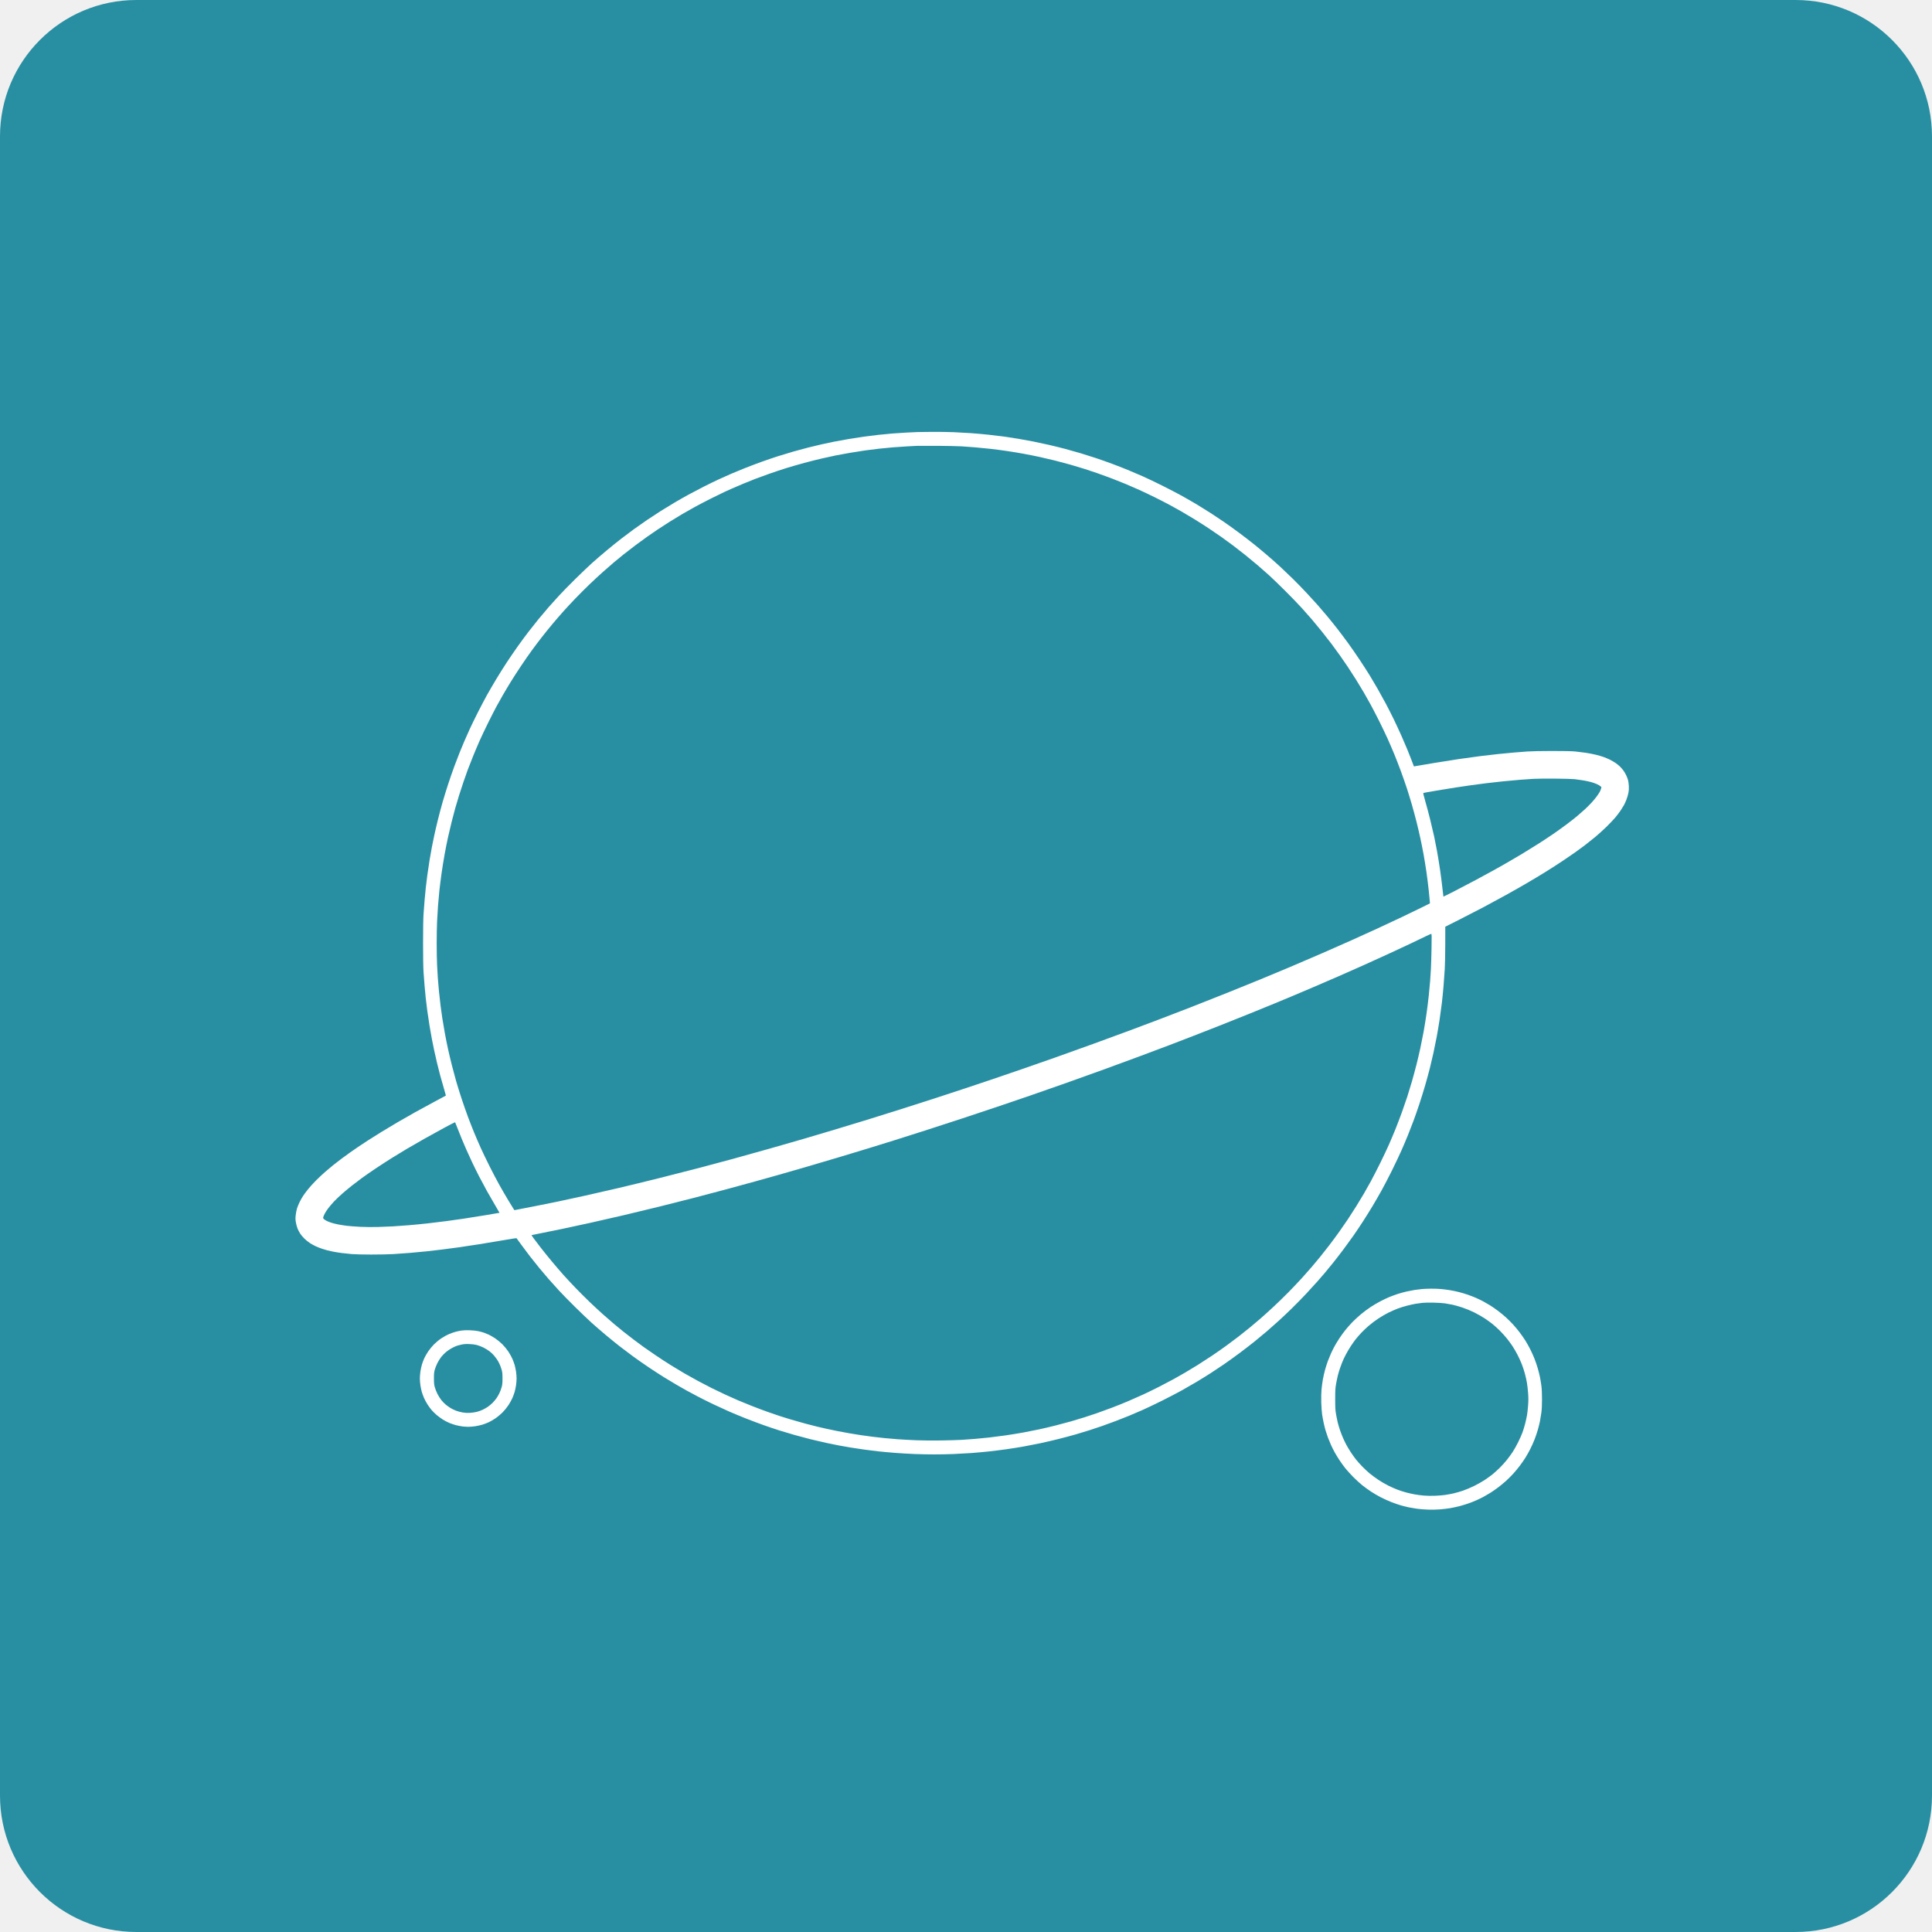
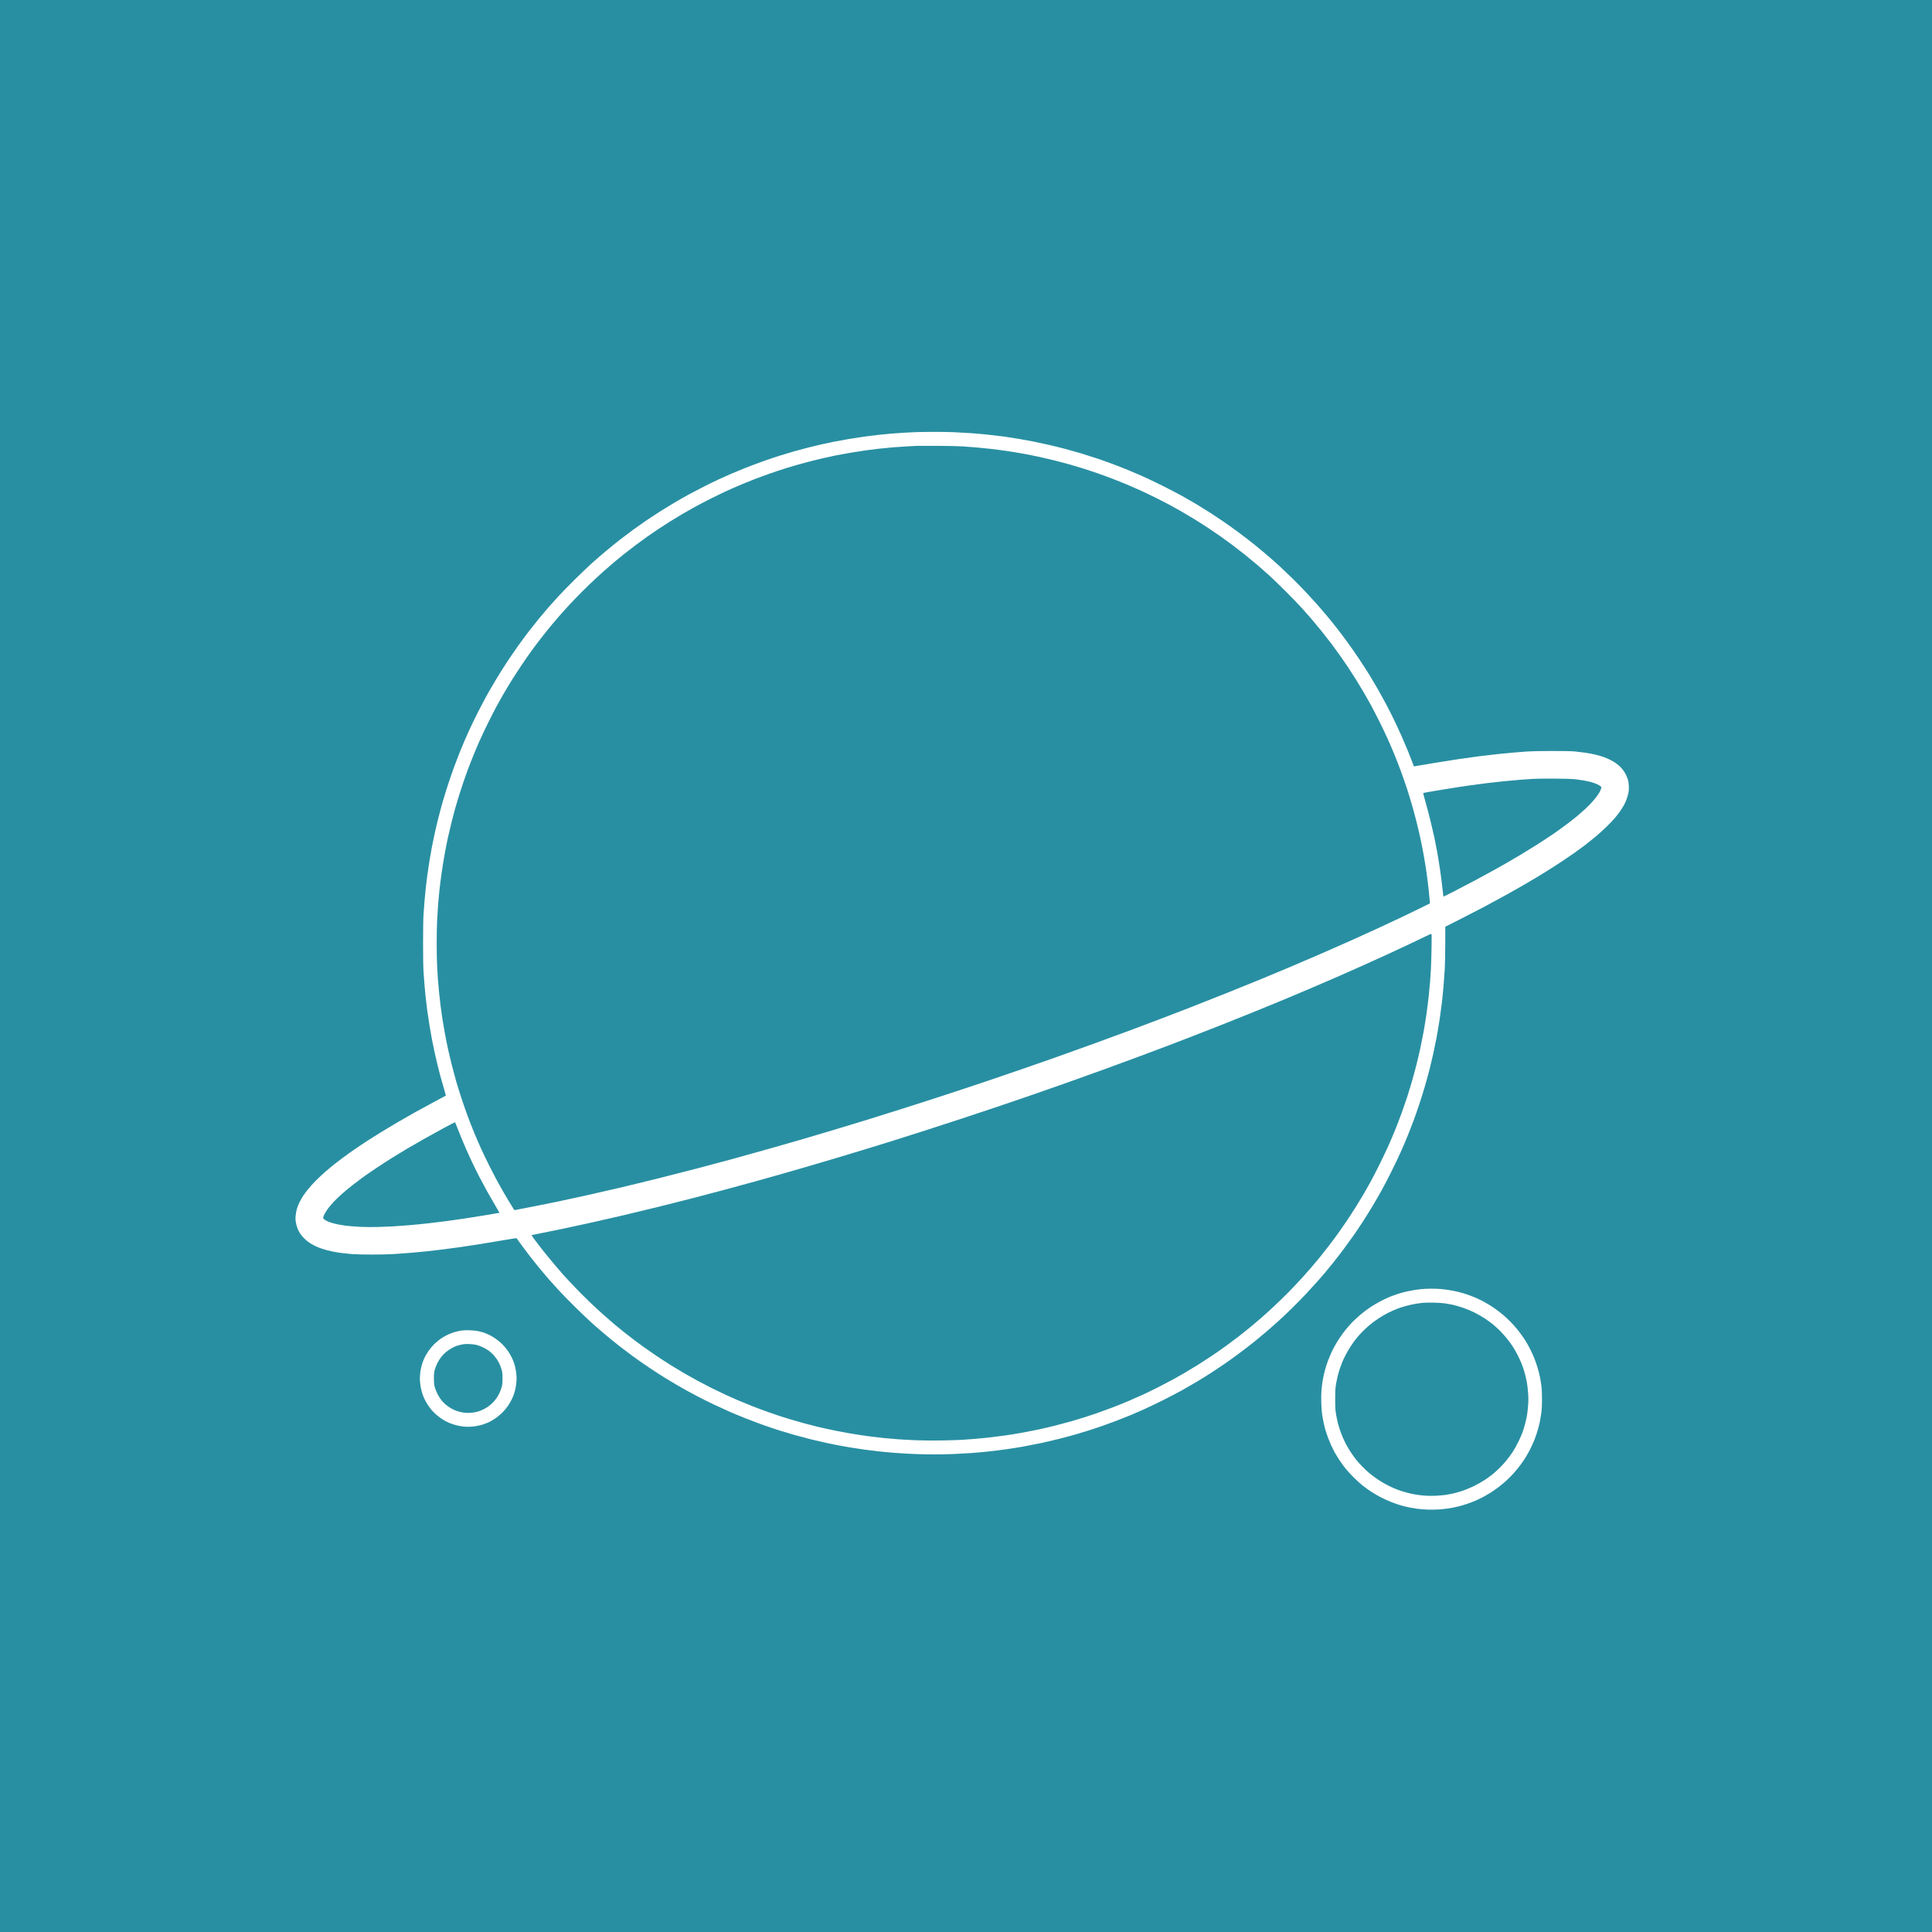
<svg xmlns="http://www.w3.org/2000/svg" width="170" height="170" viewBox="0 0 170 170" fill="none">
-   <rect width="170" height="170" rx="12" fill="#288FA2" />
+   <rect width="170" height="170" fill="#288FA2" />
  <path d="M82.047 38.001C81.471 38.005 80.886 38.012 80.747 38.017C80.608 38.022 80.174 38.042 79.784 38.062C79.394 38.082 78.809 38.121 78.484 38.148C78.159 38.176 77.612 38.229 77.268 38.267C76.924 38.305 76.369 38.373 76.035 38.419C75.701 38.466 75.077 38.563 74.649 38.636C74.222 38.709 73.636 38.815 73.349 38.873C73.061 38.931 72.591 39.031 72.303 39.096C72.015 39.161 71.482 39.288 71.12 39.38C70.757 39.472 70.17 39.631 69.814 39.732C69.459 39.834 68.851 40.018 68.464 40.141C68.077 40.264 67.403 40.494 66.966 40.652C66.53 40.81 65.876 41.058 65.514 41.203C65.151 41.348 64.627 41.565 64.348 41.685C64.07 41.805 63.568 42.03 63.234 42.184C62.899 42.339 62.299 42.631 61.9 42.834C61.5 43.037 60.907 43.348 60.582 43.526C60.257 43.703 59.702 44.02 59.348 44.228C58.994 44.437 58.446 44.77 58.132 44.969C57.817 45.168 57.278 45.522 56.934 45.755C56.591 45.989 56.059 46.361 55.753 46.583C55.447 46.806 54.935 47.191 54.615 47.439C54.295 47.687 53.717 48.154 53.331 48.477C52.944 48.8 52.377 49.289 52.07 49.566C51.764 49.841 51.105 50.47 50.606 50.964C50.107 51.456 49.474 52.103 49.2 52.4C48.925 52.697 48.507 53.161 48.271 53.43C48.035 53.7 47.626 54.186 47.36 54.511C47.095 54.836 46.694 55.343 46.468 55.638C46.242 55.932 45.839 56.48 45.572 56.854C45.305 57.228 44.866 57.869 44.597 58.277C44.328 58.686 43.902 59.362 43.652 59.781C43.401 60.198 43.039 60.822 42.847 61.165C42.656 61.509 42.292 62.201 42.038 62.702C41.785 63.204 41.467 63.857 41.331 64.155C41.195 64.452 40.986 64.923 40.866 65.202C40.746 65.48 40.556 65.936 40.444 66.215C40.332 66.494 40.123 67.041 39.978 67.431C39.834 67.821 39.591 68.52 39.438 68.985C39.286 69.449 39.063 70.171 38.943 70.589C38.823 71.007 38.635 71.714 38.525 72.16C38.415 72.606 38.27 73.229 38.204 73.545C38.138 73.86 38.046 74.309 38.001 74.541C37.956 74.773 37.867 75.282 37.801 75.672C37.736 76.063 37.646 76.671 37.599 77.024C37.553 77.377 37.492 77.878 37.463 78.138C37.435 78.398 37.389 78.877 37.362 79.202C37.334 79.527 37.292 80.074 37.269 80.418C37.242 80.807 37.226 81.778 37.226 82.985C37.226 84.193 37.242 85.164 37.269 85.552C37.292 85.896 37.334 86.443 37.362 86.768C37.389 87.093 37.435 87.572 37.463 87.832C37.492 88.092 37.553 88.594 37.599 88.947C37.646 89.3 37.736 89.9 37.8 90.281C37.863 90.662 37.953 91.171 37.999 91.412C38.044 91.654 38.137 92.11 38.205 92.426C38.272 92.742 38.387 93.247 38.459 93.548C38.532 93.85 38.653 94.329 38.729 94.612C38.805 94.896 38.952 95.413 39.056 95.762C39.159 96.111 39.238 96.401 39.231 96.406C39.224 96.411 38.808 96.633 38.306 96.9C37.804 97.166 37.014 97.597 36.55 97.856C36.085 98.116 35.379 98.519 34.979 98.752C34.58 98.985 33.941 99.368 33.56 99.603C33.18 99.838 32.648 100.173 32.378 100.347C32.109 100.52 31.721 100.777 31.517 100.916C31.313 101.056 30.993 101.276 30.808 101.406C30.622 101.537 30.287 101.78 30.064 101.947C29.842 102.114 29.507 102.372 29.321 102.521C29.136 102.67 28.809 102.944 28.595 103.13C28.382 103.316 28.024 103.652 27.802 103.875C27.578 104.099 27.268 104.441 27.111 104.636C26.955 104.831 26.752 105.105 26.661 105.244C26.57 105.383 26.429 105.634 26.349 105.802C26.269 105.969 26.171 106.212 26.131 106.342C26.091 106.472 26.042 106.73 26.021 106.916C25.99 107.194 25.992 107.308 26.035 107.558C26.063 107.725 26.128 107.968 26.18 108.098C26.232 108.228 26.339 108.433 26.418 108.554C26.498 108.675 26.667 108.875 26.794 108.998C26.922 109.12 27.137 109.293 27.273 109.381C27.409 109.469 27.644 109.598 27.796 109.668C27.948 109.737 28.193 109.833 28.342 109.881C28.491 109.929 28.696 109.991 28.798 110.019C28.9 110.046 29.143 110.1 29.338 110.139C29.534 110.177 29.868 110.23 30.081 110.257C30.295 110.284 30.683 110.325 30.943 110.348C31.211 110.372 31.958 110.39 32.665 110.39C33.353 110.391 34.227 110.372 34.608 110.349C34.988 110.326 35.657 110.278 36.094 110.242C36.531 110.205 37.176 110.145 37.529 110.107C37.882 110.069 38.475 110 38.846 109.954C39.218 109.908 39.856 109.824 40.265 109.768C40.674 109.712 41.54 109.582 42.19 109.479C42.841 109.376 43.836 109.21 44.402 109.11C44.968 109.01 45.441 108.939 45.452 108.953C45.463 108.966 45.648 109.22 45.862 109.517C46.077 109.814 46.424 110.278 46.633 110.547C46.842 110.816 47.207 111.273 47.443 111.561C47.68 111.849 48.059 112.297 48.286 112.557C48.514 112.817 48.925 113.273 49.2 113.57C49.474 113.868 50.107 114.514 50.606 115.006C51.105 115.499 51.764 116.128 52.07 116.404C52.377 116.679 52.931 117.159 53.303 117.47C53.675 117.781 54.227 118.228 54.529 118.465C54.832 118.701 55.364 119.102 55.711 119.356C56.059 119.61 56.685 120.046 57.103 120.327C57.521 120.607 58.121 120.996 58.437 121.192C58.753 121.388 59.247 121.685 59.535 121.852C59.823 122.019 60.211 122.24 60.396 122.343C60.582 122.447 61.031 122.687 61.393 122.877C61.755 123.067 62.383 123.381 62.788 123.573C63.194 123.766 63.825 124.055 64.19 124.215C64.556 124.375 65.212 124.646 65.649 124.819C66.085 124.992 66.785 125.254 67.202 125.403C67.621 125.551 68.236 125.759 68.57 125.864C68.905 125.97 69.498 126.147 69.888 126.258C70.278 126.369 70.924 126.541 71.323 126.641C71.723 126.74 72.338 126.883 72.691 126.959C73.044 127.035 73.538 127.136 73.789 127.183C74.04 127.23 74.511 127.313 74.836 127.368C75.161 127.422 75.709 127.505 76.052 127.552C76.396 127.599 76.943 127.668 77.268 127.704C77.593 127.741 78.254 127.802 78.737 127.839C79.22 127.876 80.001 127.923 80.472 127.941C80.943 127.961 81.726 127.976 82.212 127.976C82.697 127.976 83.459 127.961 83.905 127.942C84.351 127.923 85.043 127.885 85.442 127.857C85.842 127.828 86.526 127.767 86.962 127.72C87.399 127.674 88.121 127.584 88.567 127.52C89.012 127.456 89.677 127.351 90.044 127.285C90.411 127.22 91.078 127.089 91.526 126.995C91.974 126.9 92.722 126.726 93.189 126.608C93.656 126.49 94.331 126.309 94.688 126.206C95.046 126.102 95.593 125.935 95.904 125.834C96.216 125.732 96.698 125.572 96.975 125.477C97.253 125.382 97.793 125.184 98.174 125.038C98.556 124.892 99.092 124.68 99.365 124.569C99.638 124.457 100.162 124.232 100.53 124.069C100.898 123.906 101.678 123.534 102.263 123.242C102.848 122.95 103.631 122.542 104.003 122.335C104.374 122.128 104.967 121.786 105.32 121.575C105.673 121.364 106.216 121.026 106.527 120.826C106.838 120.625 107.364 120.274 107.697 120.047C108.029 119.819 108.634 119.385 109.04 119.082C109.446 118.78 110.045 118.319 110.37 118.057C110.695 117.796 111.196 117.38 111.484 117.133C111.772 116.886 112.25 116.462 112.547 116.191C112.843 115.92 113.363 115.427 113.703 115.095C114.042 114.763 114.599 114.194 114.941 113.829C115.282 113.463 115.735 112.967 115.947 112.726C116.159 112.484 116.455 112.142 116.605 111.966C116.755 111.789 117.072 111.402 117.31 111.104C117.549 110.807 117.96 110.275 118.223 109.922C118.486 109.569 118.879 109.028 119.095 108.72C119.311 108.411 119.683 107.857 119.923 107.487C120.163 107.117 120.541 106.511 120.764 106.139C120.987 105.768 121.347 105.144 121.564 104.754C121.781 104.364 122.192 103.574 122.478 102.998C122.764 102.422 123.144 101.619 123.323 101.213C123.502 100.808 123.759 100.2 123.895 99.862C124.031 99.525 124.244 98.975 124.369 98.641C124.494 98.306 124.724 97.651 124.879 97.184C125.035 96.718 125.276 95.943 125.414 95.462C125.553 94.98 125.734 94.313 125.818 93.979C125.902 93.645 126.039 93.06 126.123 92.679C126.207 92.298 126.338 91.66 126.413 91.26C126.488 90.861 126.602 90.181 126.668 89.749C126.733 89.317 126.824 88.648 126.87 88.263C126.916 87.877 126.983 87.204 127.019 86.768C127.056 86.331 127.104 85.655 127.127 85.265C127.15 84.875 127.17 83.878 127.171 83.049L127.173 81.542L128.355 80.948C129.005 80.62 129.986 80.115 130.534 79.825C131.082 79.534 131.971 79.053 132.51 78.754C133.048 78.456 133.891 77.978 134.381 77.691C134.872 77.404 135.617 76.956 136.036 76.695C136.456 76.433 137.096 76.021 137.458 75.78C137.821 75.539 138.322 75.197 138.573 75.02C138.824 74.843 139.219 74.554 139.451 74.377C139.683 74.2 140.094 73.873 140.363 73.65C140.632 73.426 141.079 73.022 141.355 72.752C141.631 72.482 141.979 72.116 142.127 71.94C142.275 71.763 142.484 71.49 142.59 71.332C142.696 71.174 142.829 70.961 142.886 70.859C142.943 70.757 143.044 70.537 143.11 70.369C143.176 70.202 143.255 69.929 143.287 69.761C143.328 69.541 143.338 69.369 143.323 69.137C143.312 68.96 143.281 68.734 143.253 68.635C143.226 68.536 143.151 68.341 143.085 68.203C143.02 68.065 142.899 67.865 142.817 67.759C142.735 67.653 142.594 67.497 142.504 67.412C142.413 67.328 142.248 67.197 142.136 67.121C142.025 67.046 141.812 66.923 141.663 66.848C141.515 66.774 141.261 66.666 141.1 66.609C140.939 66.552 140.62 66.46 140.391 66.404C140.162 66.349 139.769 66.273 139.518 66.236C139.268 66.199 138.857 66.149 138.606 66.124C138.3 66.094 137.63 66.08 136.563 66.081C135.641 66.081 134.735 66.099 134.401 66.124C134.085 66.147 133.546 66.189 133.202 66.218C132.859 66.246 132.228 66.307 131.8 66.352C131.373 66.398 130.659 66.481 130.213 66.537C129.767 66.594 128.939 66.708 128.372 66.791C127.806 66.875 126.802 67.034 126.143 67.144C125.483 67.254 124.825 67.366 124.68 67.392L124.415 67.439L124.38 67.35C124.361 67.302 124.273 67.072 124.185 66.84C124.096 66.607 123.936 66.205 123.83 65.945C123.724 65.684 123.492 65.145 123.315 64.745C123.138 64.346 122.838 63.7 122.649 63.309C122.46 62.919 122.148 62.303 121.955 61.941C121.763 61.58 121.436 60.987 121.229 60.625C121.021 60.262 120.703 59.723 120.521 59.426C120.338 59.128 119.942 58.513 119.639 58.057C119.337 57.602 118.873 56.933 118.609 56.571C118.346 56.209 117.924 55.649 117.674 55.327C117.423 55.004 117.019 54.502 116.776 54.212C116.534 53.921 116.161 53.486 115.948 53.244C115.735 53.003 115.291 52.517 114.961 52.163C114.632 51.81 114.09 51.255 113.759 50.93C113.427 50.604 112.935 50.135 112.666 49.886C112.397 49.637 111.902 49.199 111.568 48.911C111.234 48.623 110.694 48.174 110.369 47.913C110.044 47.651 109.445 47.19 109.039 46.888C108.633 46.585 108.029 46.151 107.696 45.923C107.363 45.696 106.837 45.345 106.526 45.145C106.215 44.944 105.687 44.615 105.353 44.414C105.019 44.213 104.426 43.871 104.036 43.654C103.646 43.436 102.847 43.02 102.262 42.728C101.677 42.436 100.902 42.066 100.538 41.905C100.175 41.744 99.583 41.492 99.221 41.344C98.86 41.195 98.237 40.953 97.838 40.804C97.439 40.656 96.808 40.433 96.436 40.309C96.064 40.185 95.462 39.995 95.097 39.885C94.733 39.776 94.118 39.602 93.729 39.499C93.342 39.396 92.698 39.237 92.298 39.145C91.899 39.053 91.261 38.917 90.88 38.842C90.499 38.768 89.914 38.661 89.579 38.605C89.245 38.549 88.698 38.465 88.363 38.419C88.029 38.372 87.398 38.296 86.962 38.25C86.525 38.203 85.841 38.142 85.442 38.114C85.042 38.085 84.35 38.047 83.905 38.028C83.459 38.009 82.623 37.998 82.047 38.001ZM82.554 39.23C83.409 39.236 84.351 39.257 84.648 39.276C84.945 39.296 85.477 39.335 85.83 39.364C86.183 39.393 86.791 39.454 87.181 39.498C87.572 39.542 88.21 39.626 88.6 39.684C88.99 39.741 89.637 39.848 90.037 39.921C90.438 39.995 91.076 40.121 91.456 40.204C91.836 40.286 92.458 40.432 92.839 40.527C93.22 40.622 93.82 40.783 94.173 40.883C94.526 40.983 95.077 41.149 95.397 41.251C95.718 41.352 96.227 41.522 96.529 41.627C96.831 41.732 97.379 41.931 97.747 42.069C98.115 42.208 98.7 42.441 99.047 42.586C99.395 42.732 99.937 42.968 100.253 43.111C100.569 43.254 101.177 43.543 101.604 43.754C102.031 43.965 102.624 44.269 102.921 44.43C103.219 44.591 103.69 44.853 103.969 45.012C104.247 45.171 104.772 45.484 105.134 45.707C105.496 45.93 106.066 46.295 106.4 46.517C106.735 46.74 107.213 47.067 107.464 47.244C107.715 47.421 108.164 47.748 108.461 47.971C108.758 48.194 109.258 48.582 109.571 48.833C109.885 49.084 110.371 49.486 110.652 49.727C110.933 49.968 111.384 50.363 111.653 50.606C111.922 50.849 112.57 51.474 113.091 51.994C113.613 52.515 114.267 53.191 114.544 53.498C114.822 53.804 115.224 54.26 115.439 54.511C115.654 54.762 116.05 55.241 116.318 55.575C116.587 55.91 116.967 56.396 117.162 56.656C117.357 56.916 117.685 57.364 117.889 57.653C118.094 57.94 118.413 58.404 118.599 58.683C118.785 58.961 119.112 59.47 119.327 59.814C119.541 60.158 119.845 60.659 120.002 60.929C120.16 61.198 120.433 61.684 120.611 62.01C120.788 62.335 121.123 62.981 121.355 63.445C121.587 63.91 121.914 64.594 122.083 64.965C122.251 65.337 122.52 65.96 122.68 66.349C122.841 66.74 123.106 67.424 123.27 67.869C123.434 68.316 123.67 68.992 123.795 69.373C123.919 69.754 124.12 70.407 124.24 70.826C124.36 71.243 124.541 71.912 124.641 72.312C124.742 72.711 124.891 73.349 124.974 73.73C125.057 74.111 125.186 74.758 125.261 75.168C125.336 75.578 125.45 76.285 125.516 76.739C125.581 77.192 125.672 77.921 125.718 78.358C125.764 78.794 125.806 79.227 125.812 79.32L125.822 79.489L125.13 79.834C124.749 80.024 123.951 80.41 123.356 80.692C122.762 80.974 121.782 81.432 121.178 81.711C120.574 81.989 119.556 82.452 118.915 82.739C118.274 83.026 117.104 83.543 116.314 83.887C115.525 84.231 114.248 84.779 113.477 85.104C112.706 85.428 111.558 85.907 110.926 86.168C110.295 86.428 108.972 86.964 107.988 87.359C107.003 87.754 105.552 88.328 104.762 88.635C103.973 88.942 102.779 89.402 102.111 89.656C101.442 89.911 100.264 90.355 99.493 90.642C98.722 90.929 97.24 91.474 96.2 91.851C95.159 92.229 93.654 92.769 92.856 93.051C92.057 93.333 90.788 93.776 90.035 94.036C89.283 94.296 88.082 94.707 87.367 94.95C86.652 95.192 85.565 95.557 84.952 95.759C84.339 95.961 83.191 96.338 82.402 96.596C81.612 96.854 80.221 97.3 79.311 97.588C78.401 97.876 77.041 98.302 76.288 98.534C75.536 98.766 74.236 99.162 73.4 99.412C72.564 99.663 71.386 100.013 70.782 100.19C70.179 100.367 68.856 100.747 67.844 101.035C66.832 101.323 65.334 101.741 64.517 101.964C63.7 102.187 62.362 102.545 61.544 102.761C60.727 102.976 59.154 103.378 58.049 103.654C56.943 103.93 55.325 104.325 54.451 104.53C53.578 104.735 52.21 105.047 51.411 105.224C50.613 105.4 49.549 105.63 49.047 105.735C48.545 105.839 47.641 106.021 47.037 106.14C46.434 106.259 45.788 106.385 45.602 106.419L45.264 106.483L45.193 106.379C45.154 106.321 44.943 105.978 44.724 105.616C44.506 105.254 44.153 104.646 43.941 104.265C43.728 103.884 43.344 103.154 43.088 102.643C42.831 102.132 42.484 101.411 42.316 101.039C42.148 100.667 41.881 100.051 41.724 99.67C41.568 99.288 41.317 98.65 41.168 98.251C41.019 97.853 40.767 97.127 40.606 96.64C40.446 96.152 40.233 95.468 40.133 95.12C40.033 94.771 39.867 94.152 39.764 93.743C39.66 93.335 39.507 92.688 39.423 92.308C39.339 91.927 39.21 91.281 39.136 90.872C39.061 90.463 38.962 89.878 38.916 89.572C38.87 89.265 38.802 88.771 38.764 88.474C38.727 88.177 38.666 87.629 38.629 87.258C38.593 86.886 38.546 86.354 38.526 86.076C38.507 85.797 38.476 85.257 38.458 84.877C38.44 84.496 38.425 83.652 38.425 83.002C38.425 82.352 38.44 81.493 38.459 81.094C38.477 80.694 38.516 80.056 38.544 79.675C38.573 79.294 38.626 78.701 38.663 78.358C38.699 78.014 38.784 77.345 38.85 76.871C38.916 76.398 39.038 75.641 39.12 75.189C39.201 74.737 39.336 74.059 39.419 73.682C39.502 73.305 39.648 72.686 39.743 72.308C39.838 71.929 39.983 71.379 40.066 71.085C40.148 70.791 40.298 70.29 40.399 69.971C40.5 69.651 40.672 69.124 40.783 68.799C40.893 68.474 41.059 68.003 41.152 67.752C41.245 67.501 41.45 66.977 41.608 66.587C41.765 66.196 42.028 65.574 42.192 65.203C42.356 64.833 42.698 64.111 42.952 63.599C43.205 63.087 43.524 62.463 43.66 62.212C43.795 61.961 44.059 61.49 44.245 61.165C44.432 60.84 44.758 60.293 44.971 59.95C45.183 59.606 45.583 58.989 45.859 58.578C46.134 58.166 46.552 57.565 46.787 57.243C47.022 56.92 47.416 56.398 47.663 56.082C47.909 55.766 48.322 55.255 48.579 54.946C48.837 54.638 49.269 54.136 49.54 53.832C49.811 53.527 50.301 53 50.628 52.661C50.956 52.321 51.502 51.776 51.841 51.448C52.181 51.121 52.725 50.616 53.05 50.326C53.375 50.036 53.823 49.646 54.046 49.46C54.269 49.273 54.642 48.968 54.874 48.782C55.106 48.596 55.57 48.238 55.904 47.987C56.238 47.736 56.717 47.386 56.968 47.21C57.219 47.034 57.629 46.753 57.88 46.585C58.131 46.417 58.602 46.113 58.927 45.908C59.252 45.704 59.746 45.403 60.025 45.239C60.304 45.076 60.805 44.791 61.139 44.607C61.474 44.423 62.135 44.079 62.609 43.842C63.083 43.606 63.599 43.353 63.757 43.281C63.915 43.21 64.212 43.076 64.416 42.984C64.62 42.893 65.061 42.705 65.395 42.565C65.73 42.426 66.201 42.236 66.442 42.143C66.684 42.05 67.244 41.845 67.688 41.688C68.131 41.531 68.812 41.304 69.202 41.184C69.592 41.064 70.297 40.86 70.769 40.732C71.24 40.603 71.964 40.422 72.378 40.329C72.792 40.235 73.313 40.121 73.536 40.075C73.758 40.029 74.298 39.93 74.735 39.855C75.171 39.779 75.795 39.681 76.12 39.635C76.445 39.59 76.992 39.521 77.335 39.483C77.679 39.445 78.227 39.391 78.552 39.364C78.877 39.336 79.439 39.298 79.801 39.278C80.164 39.258 80.582 39.237 80.73 39.23C80.879 39.224 81.699 39.224 82.554 39.23ZM136.834 68.512C137.596 68.518 138.371 68.54 138.557 68.56C138.742 68.581 139.084 68.63 139.315 68.668C139.546 68.707 139.865 68.775 140.024 68.821C140.183 68.867 140.415 68.951 140.539 69.008C140.663 69.065 140.799 69.147 140.84 69.192L140.915 69.271L140.873 69.416C140.85 69.495 140.792 69.628 140.745 69.712C140.697 69.795 140.575 69.975 140.474 70.112C140.372 70.249 140.176 70.484 140.036 70.635C139.897 70.787 139.636 71.046 139.457 71.212C139.278 71.377 138.964 71.652 138.759 71.823C138.555 71.993 138.145 72.315 137.847 72.538C137.55 72.761 137.041 73.127 136.716 73.352C136.391 73.577 135.768 73.987 135.331 74.265C134.895 74.542 134.233 74.951 133.862 75.174C133.49 75.397 132.92 75.731 132.595 75.917C132.27 76.103 131.74 76.403 131.417 76.583C131.094 76.763 130.395 77.143 129.863 77.427C129.332 77.711 128.474 78.16 127.958 78.425C127.441 78.69 127.013 78.901 127.008 78.894C127.003 78.887 126.964 78.563 126.923 78.173C126.881 77.782 126.788 77.05 126.715 76.545C126.642 76.04 126.521 75.295 126.446 74.89C126.371 74.485 126.256 73.902 126.192 73.596C126.126 73.29 125.967 72.613 125.838 72.093C125.709 71.573 125.514 70.843 125.405 70.472C125.272 70.013 125.22 69.789 125.245 69.774C125.266 69.762 125.792 69.668 126.414 69.564C127.036 69.46 127.842 69.331 128.204 69.275C128.567 69.22 129.136 69.136 129.471 69.089C129.805 69.043 130.383 68.967 130.754 68.92C131.126 68.874 131.802 68.799 132.257 68.751C132.713 68.705 133.389 68.642 133.76 68.613C134.132 68.583 134.664 68.546 134.943 68.531C135.221 68.515 136.072 68.506 136.834 68.512ZM125.935 82.175C125.98 82.175 125.983 82.322 125.963 83.433C125.951 84.125 125.926 84.95 125.908 85.266C125.89 85.582 125.858 86.06 125.839 86.33C125.818 86.599 125.764 87.177 125.719 87.613C125.673 88.05 125.582 88.778 125.517 89.232C125.451 89.686 125.338 90.386 125.265 90.787C125.191 91.189 125.062 91.835 124.979 92.223C124.895 92.612 124.743 93.257 124.643 93.658C124.542 94.058 124.361 94.727 124.241 95.145C124.12 95.563 123.935 96.171 123.829 96.497C123.724 96.822 123.51 97.44 123.355 97.87C123.199 98.301 122.944 98.969 122.788 99.356C122.632 99.744 122.37 100.364 122.205 100.736C122.041 101.107 121.691 101.847 121.427 102.38C121.163 102.912 120.8 103.619 120.619 103.95C120.437 104.282 120.161 104.773 120.004 105.042C119.846 105.311 119.542 105.813 119.328 106.157C119.113 106.5 118.786 107.01 118.6 107.288C118.414 107.567 118.073 108.061 117.841 108.386C117.61 108.711 117.211 109.251 116.955 109.585C116.699 109.92 116.327 110.391 116.13 110.632C115.932 110.874 115.608 111.261 115.409 111.494C115.211 111.726 114.821 112.167 114.543 112.473C114.264 112.78 113.74 113.333 113.377 113.702C113.014 114.071 112.421 114.649 112.058 114.985C111.696 115.322 111.179 115.789 110.91 116.022C110.641 116.256 110.208 116.622 109.948 116.835C109.688 117.048 109.247 117.398 108.969 117.614C108.69 117.829 108.2 118.196 107.879 118.429C107.559 118.662 107.004 119.049 106.646 119.29C106.289 119.529 105.73 119.892 105.405 120.096C105.08 120.299 104.579 120.603 104.29 120.771C104.003 120.939 103.539 121.202 103.26 121.356C102.982 121.51 102.404 121.814 101.977 122.031C101.549 122.248 100.926 122.551 100.592 122.705C100.258 122.86 99.672 123.119 99.292 123.281C98.911 123.444 98.257 123.707 97.839 123.866C97.421 124.024 96.828 124.241 96.522 124.346C96.215 124.451 95.729 124.613 95.441 124.705C95.153 124.797 94.629 124.956 94.275 125.058C93.923 125.159 93.277 125.332 92.84 125.442C92.404 125.551 91.756 125.703 91.401 125.779C91.047 125.855 90.424 125.979 90.016 126.053C89.609 126.128 88.912 126.241 88.466 126.305C88.02 126.369 87.382 126.451 87.047 126.488C86.713 126.526 86.158 126.579 85.814 126.608C85.471 126.636 84.939 126.675 84.632 126.694C84.326 126.713 83.52 126.738 82.842 126.749C82.1 126.762 81.219 126.754 80.629 126.731C80.091 126.709 79.346 126.668 78.974 126.64C78.603 126.612 78.079 126.567 77.809 126.539C77.54 126.512 77.076 126.459 76.779 126.422C76.482 126.384 76.034 126.324 75.782 126.286C75.532 126.249 75.061 126.173 74.735 126.117C74.41 126.061 73.916 125.969 73.638 125.913C73.359 125.857 72.926 125.765 72.675 125.71C72.424 125.654 72.06 125.57 71.864 125.523C71.669 125.477 71.205 125.356 70.832 125.257C70.46 125.157 69.897 124.997 69.583 124.902C69.268 124.807 68.843 124.675 68.639 124.609C68.434 124.543 67.951 124.377 67.564 124.24C67.177 124.103 66.539 123.864 66.146 123.708C65.752 123.552 65.209 123.33 64.94 123.215C64.671 123.1 64.169 122.876 63.826 122.717C63.482 122.558 62.942 122.299 62.627 122.142C62.311 121.984 61.762 121.698 61.407 121.506C61.051 121.313 60.519 121.017 60.224 120.846C59.929 120.676 59.407 120.361 59.063 120.147C58.72 119.934 58.115 119.541 57.721 119.275C57.326 119.009 56.832 118.666 56.623 118.515C56.414 118.363 56.03 118.079 55.77 117.883C55.51 117.687 55.107 117.375 54.875 117.189C54.643 117.002 54.27 116.698 54.047 116.511C53.824 116.325 53.376 115.935 53.051 115.645C52.726 115.355 52.182 114.85 51.842 114.523C51.502 114.195 50.956 113.65 50.629 113.31C50.302 112.971 49.837 112.472 49.596 112.203C49.355 111.933 48.904 111.409 48.594 111.037C48.284 110.666 47.832 110.107 47.59 109.796C47.349 109.485 47.063 109.108 46.955 108.959C46.848 108.81 46.765 108.684 46.772 108.679C46.779 108.675 47.158 108.598 47.613 108.509C48.068 108.42 48.911 108.249 49.487 108.129C50.063 108.009 51.188 107.765 51.987 107.588C52.786 107.411 54.085 107.115 54.875 106.929C55.664 106.744 57.07 106.404 57.999 106.175C58.928 105.945 60.311 105.596 61.073 105.398C61.834 105.2 63.081 104.871 63.842 104.666C64.604 104.462 65.767 104.145 66.426 103.961C67.086 103.778 68.036 103.512 68.537 103.37C69.039 103.228 70.096 102.924 70.885 102.694C71.675 102.464 73.012 102.07 73.857 101.816C74.703 101.563 75.865 101.211 76.441 101.034C77.017 100.857 77.998 100.553 78.62 100.359C79.242 100.164 80.486 99.77 81.383 99.482C82.281 99.195 83.77 98.71 84.694 98.405C85.616 98.1 86.98 97.646 87.723 97.396C88.466 97.147 89.766 96.704 90.611 96.413C91.456 96.121 92.892 95.619 93.803 95.297C94.713 94.975 96.218 94.435 97.147 94.097C98.075 93.76 99.519 93.228 100.355 92.917C101.191 92.605 102.324 92.179 102.872 91.971C103.42 91.762 104.37 91.397 104.983 91.159C105.596 90.921 106.675 90.499 107.381 90.221C108.087 89.942 109.265 89.471 109.999 89.174C110.733 88.876 111.69 88.486 112.127 88.306C112.563 88.126 113.247 87.841 113.647 87.674C114.046 87.506 114.89 87.148 115.521 86.879C116.153 86.609 117.156 86.176 117.751 85.917C118.345 85.657 119.34 85.217 119.962 84.938C120.583 84.659 121.564 84.214 122.14 83.948C122.717 83.682 123.622 83.26 124.151 83.01C124.681 82.759 125.287 82.468 125.499 82.364C125.711 82.26 125.907 82.175 125.935 82.175ZM40.047 98.752C40.057 98.765 40.147 98.988 40.246 99.248C40.345 99.508 40.521 99.949 40.637 100.228C40.753 100.506 40.935 100.931 41.042 101.173C41.148 101.414 41.364 101.885 41.52 102.22C41.677 102.554 41.966 103.14 42.162 103.521C42.359 103.902 42.672 104.487 42.858 104.821C43.044 105.156 43.368 105.717 43.578 106.07C43.788 106.422 43.957 106.713 43.953 106.717C43.949 106.721 43.392 106.816 42.713 106.928C42.035 107.04 41.169 107.178 40.788 107.234C40.407 107.29 39.761 107.381 39.353 107.437C38.944 107.492 38.199 107.583 37.697 107.64C37.196 107.696 36.428 107.772 35.992 107.808C35.555 107.845 34.932 107.89 34.607 107.909C34.282 107.928 33.659 107.954 33.222 107.966C32.771 107.978 32.107 107.971 31.685 107.95C31.276 107.929 30.752 107.889 30.52 107.861C30.288 107.832 29.939 107.778 29.746 107.739C29.552 107.7 29.282 107.632 29.145 107.588C29.008 107.543 28.824 107.47 28.737 107.425C28.649 107.38 28.542 107.31 28.499 107.269C28.44 107.213 28.425 107.173 28.441 107.106C28.453 107.057 28.506 106.926 28.561 106.814C28.615 106.703 28.757 106.482 28.877 106.324C28.996 106.166 29.227 105.895 29.391 105.721C29.554 105.548 29.879 105.238 30.113 105.033C30.346 104.828 30.734 104.505 30.976 104.315C31.217 104.124 31.62 103.819 31.871 103.636C32.122 103.453 32.669 103.074 33.087 102.795C33.505 102.516 34.143 102.103 34.505 101.878C34.868 101.653 35.438 101.306 35.772 101.106C36.106 100.907 36.807 100.503 37.329 100.209C37.85 99.915 38.671 99.462 39.153 99.202C39.634 98.942 40.036 98.739 40.047 98.752ZM125.911 113.393C125.642 113.395 125.283 113.41 125.113 113.425C124.944 113.44 124.655 113.477 124.471 113.506C124.288 113.536 123.965 113.598 123.753 113.646C123.542 113.693 123.187 113.792 122.965 113.865C122.743 113.938 122.415 114.06 122.235 114.134C122.055 114.209 121.706 114.375 121.458 114.504C121.21 114.633 120.815 114.866 120.579 115.023C120.344 115.18 119.961 115.467 119.729 115.661C119.497 115.855 119.158 116.169 118.976 116.359C118.793 116.55 118.521 116.86 118.37 117.048C118.22 117.237 117.987 117.558 117.853 117.763C117.719 117.967 117.531 118.275 117.436 118.448C117.341 118.62 117.197 118.909 117.116 119.09C117.035 119.27 116.913 119.567 116.845 119.75C116.776 119.932 116.668 120.267 116.605 120.493C116.541 120.719 116.451 121.109 116.405 121.36C116.36 121.61 116.304 122.021 116.282 122.272C116.257 122.556 116.249 122.989 116.261 123.42C116.272 123.801 116.306 124.272 116.336 124.467C116.366 124.662 116.426 124.989 116.471 125.193C116.515 125.398 116.59 125.7 116.638 125.865C116.687 126.03 116.781 126.312 116.847 126.49C116.914 126.669 117.035 126.962 117.116 127.143C117.196 127.323 117.341 127.612 117.436 127.784C117.531 127.957 117.719 128.265 117.853 128.47C117.987 128.674 118.224 129.001 118.378 129.196C118.533 129.391 118.859 129.749 119.102 129.991C119.345 130.234 119.696 130.553 119.881 130.7C120.067 130.848 120.404 131.092 120.63 131.242C120.856 131.392 121.253 131.624 121.512 131.757C121.772 131.89 122.194 132.081 122.453 132.181C122.711 132.281 123.089 132.41 123.293 132.468C123.498 132.525 123.809 132.602 123.986 132.638C124.162 132.674 124.482 132.728 124.695 132.758C124.909 132.789 125.334 132.822 125.641 132.833C125.972 132.845 126.404 132.837 126.705 132.813C126.983 132.79 127.386 132.742 127.6 132.706C127.814 132.669 128.163 132.595 128.377 132.541C128.591 132.487 128.943 132.381 129.16 132.306C129.378 132.231 129.712 132.1 129.903 132.015C130.095 131.931 130.379 131.792 130.535 131.708C130.691 131.624 130.957 131.469 131.126 131.364C131.295 131.26 131.608 131.043 131.822 130.881C132.036 130.72 132.351 130.46 132.522 130.303C132.694 130.146 132.973 129.867 133.143 129.683C133.312 129.499 133.576 129.181 133.73 128.976C133.884 128.772 134.105 128.453 134.222 128.267C134.339 128.082 134.531 127.74 134.649 127.507C134.767 127.275 134.939 126.892 135.03 126.657C135.122 126.422 135.251 126.042 135.316 125.813C135.382 125.584 135.464 125.251 135.5 125.075C135.536 124.898 135.592 124.557 135.625 124.315C135.666 124.005 135.684 123.652 135.684 123.116C135.683 122.605 135.665 122.216 135.628 121.93C135.597 121.696 135.541 121.354 135.503 121.17C135.466 120.986 135.382 120.649 135.316 120.42C135.251 120.19 135.122 119.81 135.03 119.575C134.938 119.34 134.767 118.957 134.649 118.725C134.531 118.492 134.339 118.15 134.222 117.965C134.105 117.779 133.884 117.46 133.73 117.256C133.576 117.051 133.312 116.734 133.143 116.549C132.973 116.365 132.694 116.086 132.522 115.929C132.351 115.773 132.036 115.513 131.822 115.351C131.608 115.19 131.295 114.972 131.126 114.868C130.957 114.763 130.691 114.609 130.535 114.525C130.379 114.44 130.095 114.302 129.903 114.217C129.712 114.132 129.377 114.001 129.16 113.926C128.943 113.851 128.59 113.745 128.377 113.691C128.163 113.637 127.806 113.562 127.583 113.525C127.36 113.488 127.003 113.442 126.789 113.423C126.576 113.404 126.181 113.391 125.911 113.393ZM126.131 114.622C126.502 114.629 126.958 114.657 127.144 114.685C127.33 114.713 127.634 114.768 127.819 114.807C128.005 114.847 128.392 114.957 128.679 115.052C128.993 115.156 129.41 115.328 129.726 115.485C130.015 115.629 130.434 115.868 130.657 116.017C130.88 116.166 131.19 116.39 131.345 116.516C131.501 116.642 131.784 116.9 131.975 117.089C132.165 117.278 132.447 117.591 132.601 117.784C132.755 117.976 132.977 118.28 133.094 118.459C133.211 118.637 133.404 118.972 133.524 119.202C133.643 119.432 133.81 119.795 133.895 120.009C133.979 120.222 134.103 120.595 134.169 120.836C134.235 121.078 134.319 121.446 134.355 121.655C134.391 121.863 134.439 122.278 134.461 122.575C134.491 122.988 134.491 123.244 134.461 123.655C134.439 123.95 134.398 124.335 134.368 124.507C134.339 124.68 134.264 125.022 134.202 125.266C134.14 125.51 134.034 125.86 133.966 126.043C133.899 126.226 133.732 126.604 133.595 126.882C133.458 127.161 133.241 127.548 133.114 127.744C132.986 127.939 132.755 128.256 132.601 128.449C132.447 128.642 132.165 128.955 131.975 129.144C131.784 129.333 131.501 129.591 131.345 129.716C131.19 129.842 130.88 130.067 130.657 130.216C130.434 130.365 130.008 130.606 129.711 130.752C129.414 130.897 128.97 131.085 128.725 131.168C128.48 131.251 128.105 131.359 127.891 131.407C127.677 131.455 127.346 131.516 127.154 131.544C126.963 131.572 126.563 131.604 126.266 131.616C125.938 131.629 125.549 131.621 125.277 131.598C125.03 131.576 124.666 131.528 124.467 131.491C124.267 131.455 123.937 131.38 123.733 131.325C123.528 131.271 123.194 131.164 122.99 131.088C122.787 131.013 122.419 130.851 122.174 130.73C121.928 130.609 121.53 130.377 121.288 130.216C121.047 130.054 120.697 129.797 120.512 129.643C120.327 129.489 120.029 129.21 119.85 129.024C119.671 128.837 119.431 128.568 119.317 128.425C119.204 128.282 119.007 128.009 118.88 127.817C118.753 127.624 118.578 127.337 118.492 127.178C118.405 127.019 118.269 126.741 118.19 126.561C118.11 126.381 117.991 126.076 117.924 125.885C117.857 125.693 117.765 125.389 117.72 125.21C117.675 125.03 117.603 124.687 117.562 124.447C117.497 124.07 117.486 123.89 117.486 123.116C117.486 122.343 117.497 122.162 117.562 121.785C117.603 121.546 117.674 121.204 117.72 121.025C117.765 120.847 117.846 120.572 117.901 120.414C117.955 120.256 118.048 120.005 118.107 119.857C118.166 119.708 118.306 119.412 118.418 119.198C118.529 118.984 118.731 118.642 118.866 118.438C119 118.234 119.202 117.952 119.313 117.813C119.424 117.674 119.643 117.424 119.8 117.258C119.957 117.093 120.252 116.814 120.456 116.639C120.66 116.464 121.033 116.184 121.284 116.018C121.535 115.851 121.939 115.617 122.182 115.497C122.426 115.378 122.788 115.219 122.987 115.144C123.185 115.069 123.548 114.956 123.794 114.892C124.038 114.828 124.384 114.752 124.56 114.722C124.737 114.693 125.01 114.655 125.168 114.639C125.326 114.622 125.759 114.615 126.131 114.622ZM41.318 117.052C41.015 117.043 40.747 117.054 40.575 117.082C40.426 117.107 40.187 117.159 40.044 117.199C39.902 117.238 39.648 117.33 39.48 117.402C39.313 117.474 39.022 117.636 38.834 117.761C38.641 117.889 38.361 118.119 38.194 118.286C38.03 118.45 37.797 118.733 37.675 118.917C37.553 119.1 37.4 119.366 37.335 119.509C37.27 119.651 37.178 119.895 37.131 120.049C37.084 120.203 37.023 120.482 36.995 120.667C36.967 120.853 36.944 121.133 36.944 121.291C36.944 121.449 36.966 121.723 36.993 121.899C37.02 122.076 37.074 122.33 37.111 122.464C37.149 122.598 37.237 122.842 37.308 123.005C37.378 123.169 37.52 123.431 37.623 123.589C37.726 123.747 37.891 123.969 37.988 124.084C38.086 124.198 38.284 124.392 38.428 124.514C38.573 124.636 38.822 124.818 38.981 124.918C39.141 125.018 39.407 125.154 39.572 125.221C39.738 125.287 39.993 125.371 40.139 125.408C40.286 125.445 40.525 125.491 40.67 125.511C40.815 125.531 41.058 125.547 41.21 125.547C41.362 125.547 41.638 125.524 41.824 125.496C42.009 125.468 42.287 125.407 42.442 125.359C42.596 125.312 42.839 125.221 42.982 125.156C43.124 125.091 43.391 124.938 43.574 124.816C43.758 124.694 44.04 124.461 44.205 124.296C44.372 124.129 44.602 123.849 44.73 123.657C44.855 123.469 45.016 123.179 45.088 123.012C45.16 122.845 45.25 122.598 45.288 122.464C45.325 122.33 45.379 122.076 45.406 121.899C45.433 121.723 45.455 121.449 45.455 121.291C45.455 121.133 45.433 120.86 45.406 120.683C45.379 120.507 45.325 120.253 45.288 120.118C45.25 119.984 45.16 119.738 45.088 119.571C45.016 119.404 44.855 119.114 44.73 118.925C44.602 118.733 44.372 118.453 44.205 118.286C44.04 118.121 43.758 117.889 43.573 117.766C43.389 117.644 43.133 117.496 43.004 117.437C42.875 117.379 42.687 117.301 42.584 117.265C42.482 117.23 42.262 117.17 42.094 117.133C41.905 117.091 41.613 117.061 41.318 117.052ZM41.284 118.265C41.546 118.274 41.784 118.304 41.959 118.349C42.108 118.388 42.368 118.488 42.538 118.571C42.707 118.655 42.951 118.805 43.079 118.906C43.207 119.006 43.381 119.17 43.466 119.269C43.55 119.369 43.668 119.523 43.728 119.611C43.788 119.699 43.89 119.882 43.953 120.017C44.017 120.151 44.102 120.383 44.143 120.531C44.202 120.751 44.216 120.894 44.216 121.291C44.216 121.689 44.202 121.832 44.143 122.051C44.102 122.2 44.018 122.431 43.954 122.564C43.891 122.698 43.775 122.902 43.696 123.018C43.617 123.134 43.459 123.322 43.345 123.437C43.23 123.551 43.041 123.709 42.926 123.788C42.81 123.867 42.606 123.983 42.472 124.046C42.339 124.11 42.108 124.193 41.959 124.231C41.811 124.269 41.537 124.309 41.351 124.32C41.114 124.333 40.92 124.323 40.699 124.284C40.526 124.254 40.267 124.184 40.122 124.128C39.978 124.072 39.766 123.97 39.651 123.9C39.536 123.831 39.348 123.698 39.233 123.605C39.119 123.512 38.937 123.326 38.83 123.191C38.722 123.055 38.565 122.804 38.481 122.633C38.397 122.462 38.295 122.2 38.255 122.051C38.197 121.835 38.183 121.683 38.182 121.291C38.181 120.892 38.194 120.752 38.254 120.531C38.294 120.383 38.397 120.121 38.481 119.95C38.565 119.778 38.722 119.527 38.83 119.392C38.938 119.257 39.131 119.06 39.26 118.955C39.388 118.85 39.608 118.703 39.748 118.627C39.887 118.552 40.07 118.465 40.153 118.435C40.236 118.405 40.434 118.351 40.591 118.316C40.814 118.266 40.97 118.255 41.284 118.265Z" fill="white" />
</svg>
